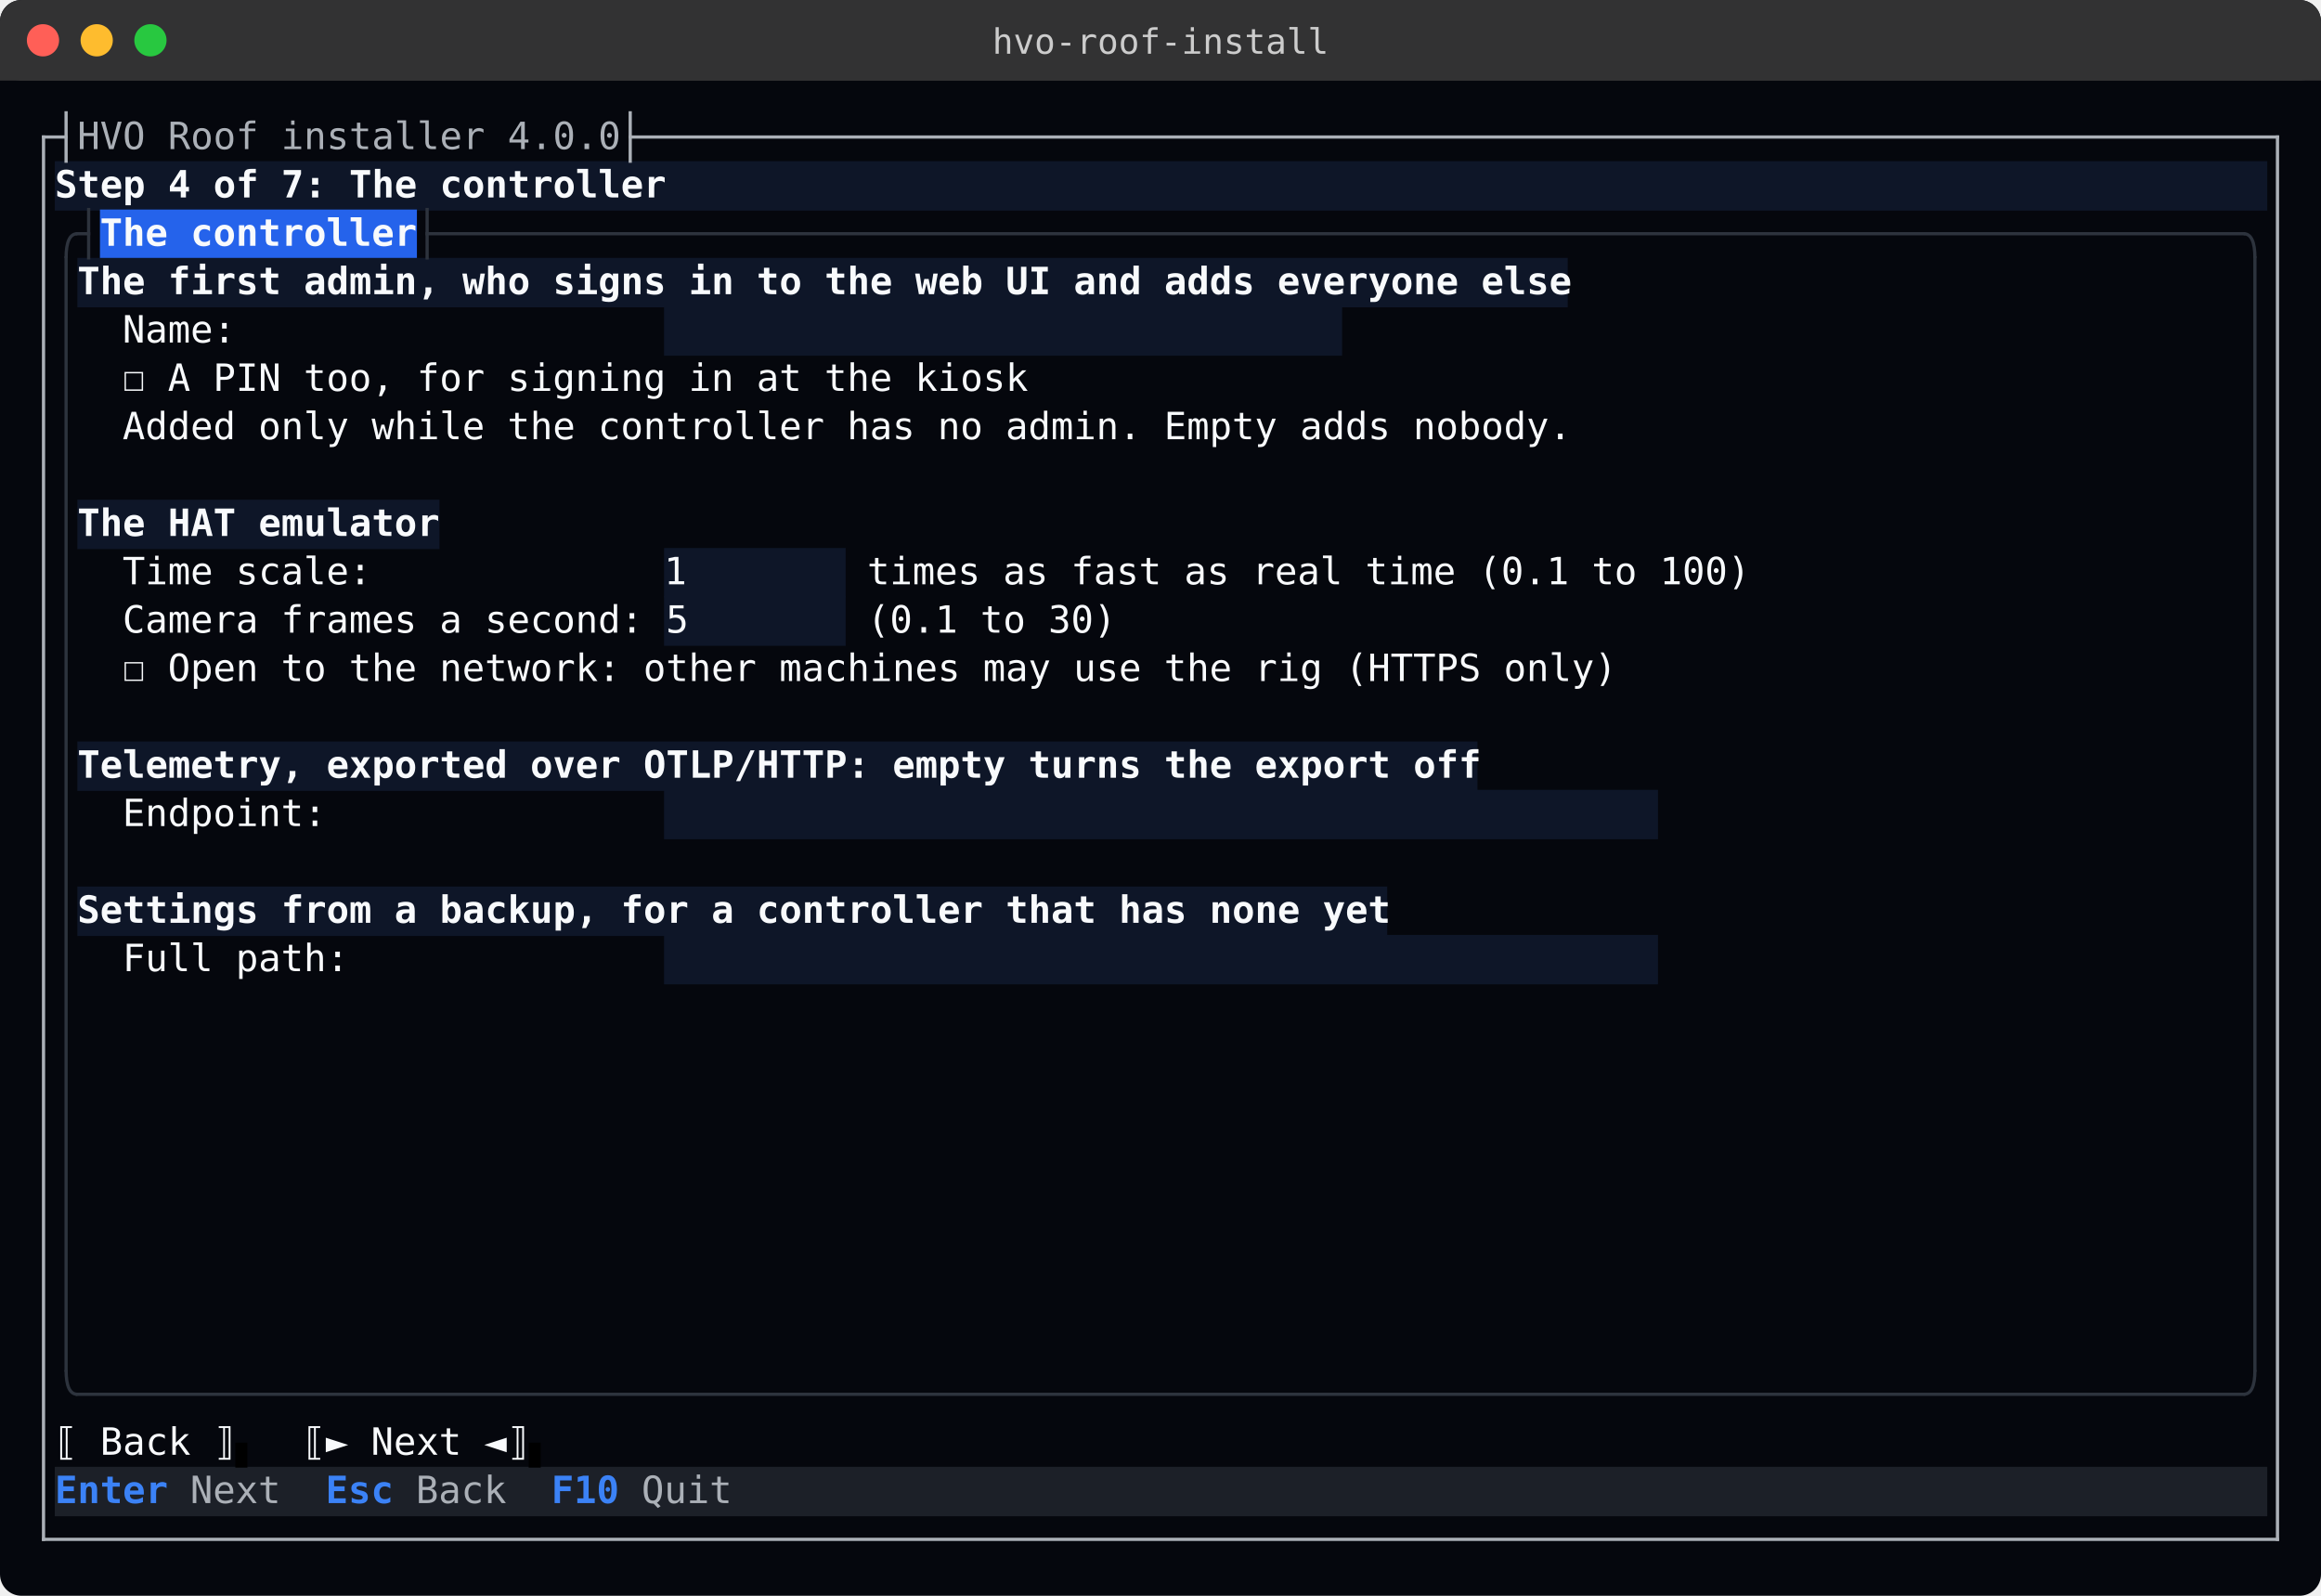
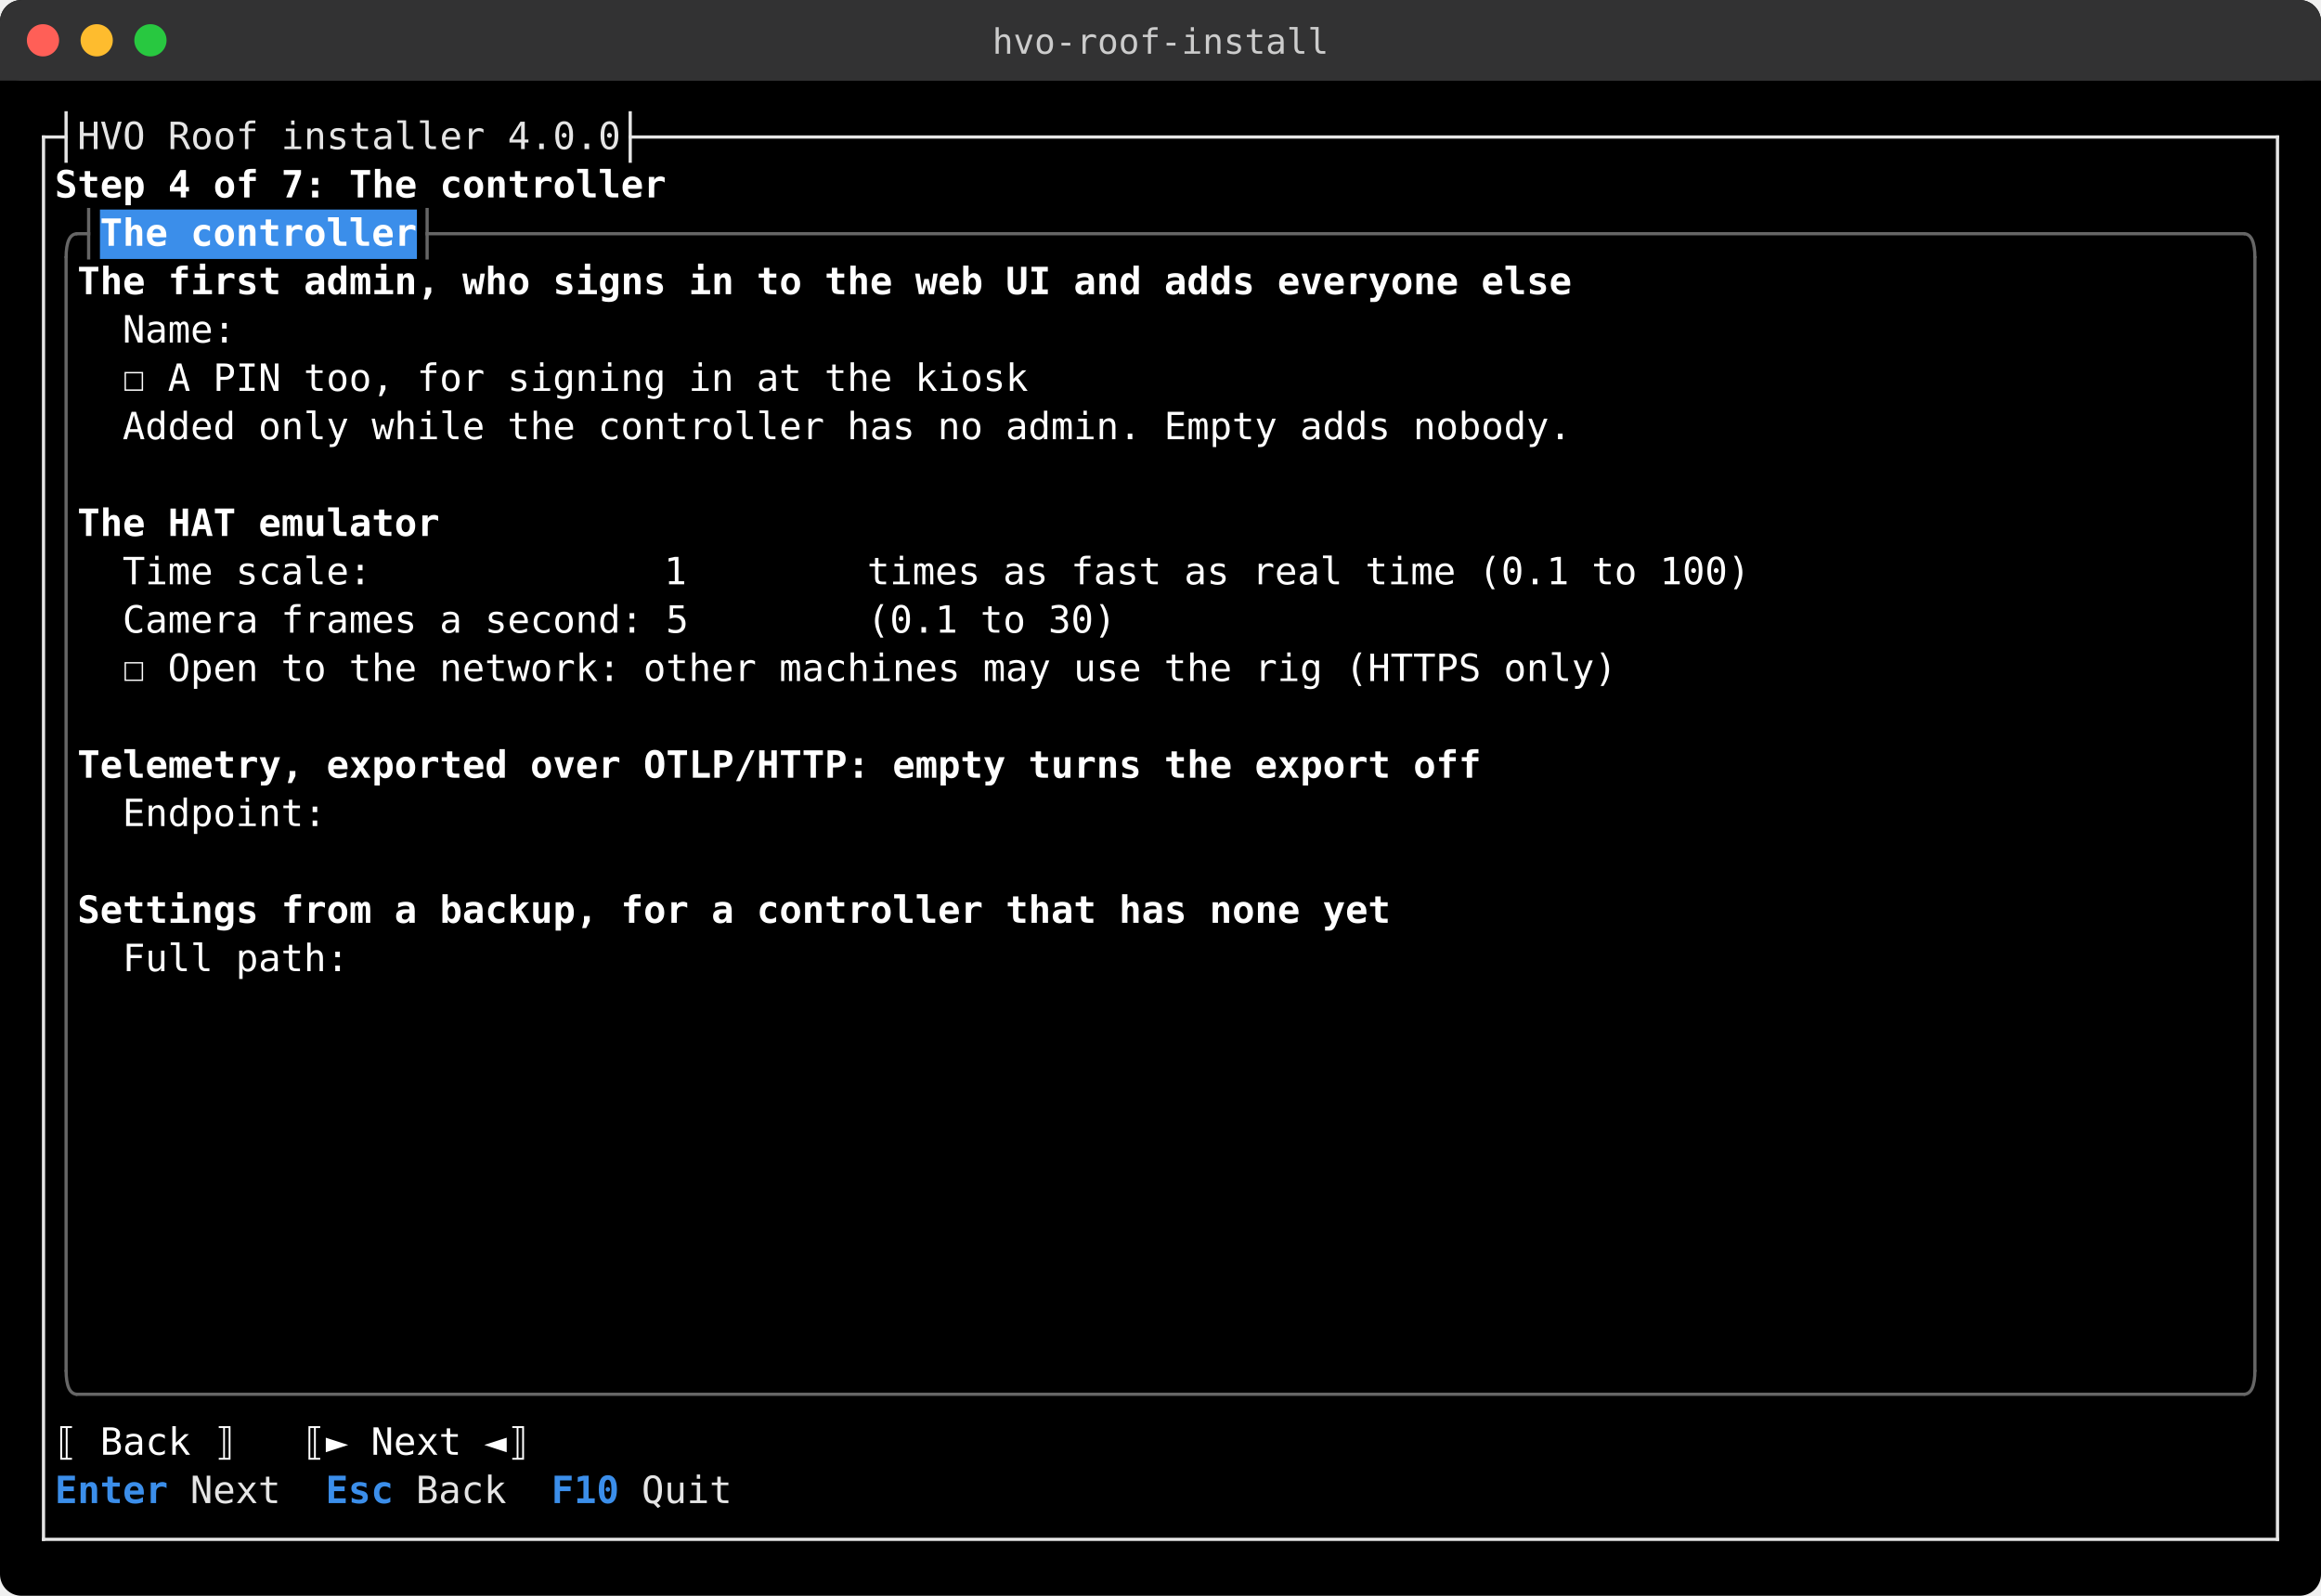
<svg xmlns="http://www.w3.org/2000/svg" width="864" height="594" viewBox="0 0 864.00 594.00" role="img" aria-label="hvo-roof-install">
  <g font-family="ui-monospace, SFMono-Regular, 'Cascadia Mono', 'DejaVu Sans Mono', Menlo, Consolas, 'Liberation Mono', monospace" font-size="14" xml:space="preserve" style="white-space: pre">
-     <rect x="0" y="0" width="864.00" height="594.00" rx="8" fill="#05070d" />
+     <rect x="0" y="0" width="864.00" height="594.00" rx="8" fill="#000000" />
    <rect x="0" y="0" width="864.00" height="30" rx="8" fill="#323233" />
    <rect x="0" y="22" width="864.00" height="8" fill="#323233" />
    <circle cx="16" cy="15.0" r="6" fill="#ff5f57" />
    <circle cx="36" cy="15.0" r="6" fill="#febc2e" />
    <circle cx="56" cy="15.0" r="6" fill="#28c840" />
    <text x="432.00" y="20.0" fill="#cccccc" text-anchor="middle" font-size="13">hvo-roof-install</text>
-     <rect x="20.40" y="60" width="823.60" height="18.4" fill="#0e1628" />
-     <rect x="37.20" y="78" width="118.00" height="18.4" fill="#2563eb" />
-     <rect x="28.80" y="96" width="554.80" height="18.4" fill="#0e1628" />
-     <rect x="247.20" y="114" width="252.40" height="18.4" fill="#0e1628" />
-     <rect x="28.80" y="186" width="134.80" height="18.4" fill="#0e1628" />
-     <rect x="247.20" y="204" width="67.60" height="18.4" fill="#0e1628" />
-     <rect x="247.20" y="222" width="67.60" height="18.4" fill="#0e1628" />
-     <rect x="28.80" y="276" width="521.20" height="18.4" fill="#0e1628" />
-     <rect x="247.20" y="294" width="370.00" height="18.4" fill="#0e1628" />
-     <rect x="28.80" y="330" width="487.60" height="18.4" fill="#0e1628" />
-     <rect x="247.20" y="348" width="370.00" height="18.4" fill="#0e1628" />
-     <rect x="20.40" y="546" width="823.60" height="18.4" fill="#1c2028" />
+     <rect x="37.20" y="78" width="118.00" height="18.4" fill="#3b8eea" />
    <rect x="87.60" y="537.00" width="4.50" height="9.30" fill="#000000" />
    <rect x="196.80" y="537.00" width="4.50" height="9.30" fill="#000000" />
-     <line x1="16.20" y1="50.40" x2="16.20" y2="573.60" stroke="#abb0b7" stroke-width="1.2" />
-     <line x1="15.60" y1="51.00" x2="25.20" y2="51.00" stroke="#abb0b7" stroke-width="1.2" />
-     <line x1="234.00" y1="51.00" x2="848.40" y2="51.00" stroke="#abb0b7" stroke-width="1.2" />
-     <line x1="24.60" y1="41.40" x2="24.60" y2="60.60" stroke="#abb0b7" stroke-width="1.2" />
-     <line x1="234.60" y1="41.40" x2="234.60" y2="60.60" stroke="#abb0b7" stroke-width="1.2" />
-     <line x1="847.80" y1="50.40" x2="847.80" y2="573.60" stroke="#abb0b7" stroke-width="1.2" />
-     <line x1="33.00" y1="77.40" x2="33.00" y2="96.60" stroke="#2d333d" stroke-width="1.2" />
-     <line x1="28.20" y1="87.00" x2="33.60" y2="87.00" stroke="#2d333d" stroke-width="1.2" />
-     <line x1="158.40" y1="87.00" x2="835.80" y2="87.00" stroke="#2d333d" stroke-width="1.2" />
-     <line x1="159.00" y1="77.40" x2="159.00" y2="96.60" stroke="#2d333d" stroke-width="1.2" />
-     <line x1="24.60" y1="95.40" x2="24.60" y2="510.60" stroke="#2d333d" stroke-width="1.2" />
-     <line x1="839.40" y1="95.40" x2="839.40" y2="510.60" stroke="#2d333d" stroke-width="1.2" />
-     <line x1="28.20" y1="519.00" x2="835.80" y2="519.00" stroke="#2d333d" stroke-width="1.2" />
-     <line x1="15.60" y1="573.00" x2="848.40" y2="573.00" stroke="#abb0b7" stroke-width="1.2" />
-     <path d="M28.80,87.00 Q24.60,87.00 24.60,96.00" fill="none" stroke="#2d333d" stroke-width="1.2" />
-     <path d="M835.20,87.00 Q839.40,87.00 839.40,96.00" fill="none" stroke="#2d333d" stroke-width="1.2" />
-     <path d="M24.60,510.00 Q24.60,519.00 28.80,519.00" fill="none" stroke="#2d333d" stroke-width="1.2" />
-     <path d="M839.40,510.00 Q839.40,519.00 835.20,519.00" fill="none" stroke="#2d333d" stroke-width="1.2" />
-     <text x="28.80" y="55.50" fill="#abb0b7" textLength="201.60" lengthAdjust="spacingAndGlyphs">HVO Roof installer 4.0.0</text>
-     <text x="20.40" y="73.50" fill="#f8fafc" textLength="226.80" lengthAdjust="spacingAndGlyphs" font-weight="bold">Step 4 of 7: The controller</text>
-     <text x="37.20" y="91.50" fill="#f8fafc" textLength="117.60" lengthAdjust="spacingAndGlyphs" font-weight="bold">The controller</text>
-     <text x="28.80" y="109.50" fill="#f8fafc" textLength="554.40" lengthAdjust="spacingAndGlyphs" font-weight="bold">The first admin, who signs in to the web UI and adds everyone else</text>
-     <text x="45.60" y="127.50" fill="#f8fafc" textLength="42.00" lengthAdjust="spacingAndGlyphs">Name:</text>
-     <text x="45.60" y="145.50" fill="#f8fafc" textLength="336.00" lengthAdjust="spacingAndGlyphs">☐ A PIN too, for signing in at the kiosk</text>
-     <text x="45.60" y="163.50" fill="#f8fafc" textLength="537.60" lengthAdjust="spacingAndGlyphs">Added only while the controller has no admin. Empty adds nobody.</text>
-     <text x="28.80" y="199.50" fill="#f8fafc" textLength="134.40" lengthAdjust="spacingAndGlyphs" font-weight="bold">The HAT emulator</text>
-     <text x="45.60" y="217.50" fill="#f8fafc" textLength="92.40" lengthAdjust="spacingAndGlyphs">Time scale:</text>
-     <text x="247.20" y="217.50" fill="#f8fafc">1</text>
-     <text x="322.80" y="217.50" fill="#f8fafc" textLength="327.60" lengthAdjust="spacingAndGlyphs">times as fast as real time (0.1 to 100)</text>
-     <text x="45.60" y="235.50" fill="#f8fafc" textLength="210.00" lengthAdjust="spacingAndGlyphs">Camera frames a second: 5</text>
-     <text x="322.80" y="235.50" fill="#f8fafc" textLength="92.40" lengthAdjust="spacingAndGlyphs">(0.1 to 30)</text>
-     <text x="45.60" y="253.50" fill="#f8fafc" textLength="554.40" lengthAdjust="spacingAndGlyphs">☐ Open to the network: other machines may use the rig (HTTPS only)</text>
-     <text x="28.80" y="289.50" fill="#f8fafc" textLength="520.80" lengthAdjust="spacingAndGlyphs" font-weight="bold">Telemetry, exported over OTLP/HTTP: empty turns the export off</text>
-     <text x="45.60" y="307.50" fill="#f8fafc" textLength="75.60" lengthAdjust="spacingAndGlyphs">Endpoint:</text>
-     <text x="28.80" y="343.50" fill="#f8fafc" textLength="487.20" lengthAdjust="spacingAndGlyphs" font-weight="bold">Settings from a backup, for a controller that has none yet</text>
-     <text x="45.60" y="361.50" fill="#f8fafc" textLength="84.00" lengthAdjust="spacingAndGlyphs">Full path:</text>
-     <text x="20.40" y="541.50" fill="#f8fafc" textLength="67.20" lengthAdjust="spacingAndGlyphs">⟦ Back ⟧</text>
-     <text x="112.80" y="541.50" fill="#f8fafc" textLength="84.00" lengthAdjust="spacingAndGlyphs">⟦► Next ◄⟧</text>
-     <text x="20.40" y="559.50" fill="#3b82f6" textLength="42.00" lengthAdjust="spacingAndGlyphs" font-weight="bold">Enter</text>
-     <text x="70.80" y="559.50" fill="#abb0b7" textLength="33.60" lengthAdjust="spacingAndGlyphs">Next</text>
-     <text x="121.20" y="559.50" fill="#3b82f6" textLength="25.20" lengthAdjust="spacingAndGlyphs" font-weight="bold">Esc</text>
-     <text x="154.80" y="559.50" fill="#abb0b7" textLength="33.60" lengthAdjust="spacingAndGlyphs">Back</text>
-     <text x="205.20" y="559.50" fill="#3b82f6" textLength="25.20" lengthAdjust="spacingAndGlyphs" font-weight="bold">F10</text>
-     <text x="238.80" y="559.50" fill="#abb0b7" textLength="33.60" lengthAdjust="spacingAndGlyphs">Quit</text>
+     <line x1="16.20" y1="50.40" x2="16.20" y2="573.60" stroke="#e5e5e5" stroke-width="1.2" />
+     <line x1="15.60" y1="51.00" x2="25.20" y2="51.00" stroke="#e5e5e5" stroke-width="1.2" />
+     <line x1="234.00" y1="51.00" x2="848.40" y2="51.00" stroke="#e5e5e5" stroke-width="1.2" />
+     <line x1="24.60" y1="41.40" x2="24.60" y2="60.60" stroke="#e5e5e5" stroke-width="1.2" />
+     <line x1="234.60" y1="41.40" x2="234.60" y2="60.60" stroke="#e5e5e5" stroke-width="1.2" />
+     <line x1="847.80" y1="50.40" x2="847.80" y2="573.60" stroke="#e5e5e5" stroke-width="1.2" />
+     <line x1="33.00" y1="77.40" x2="33.00" y2="96.60" stroke="#666666" stroke-width="1.2" />
+     <line x1="28.20" y1="87.00" x2="33.60" y2="87.00" stroke="#666666" stroke-width="1.2" />
+     <line x1="158.40" y1="87.00" x2="835.80" y2="87.00" stroke="#666666" stroke-width="1.2" />
+     <line x1="159.00" y1="77.40" x2="159.00" y2="96.60" stroke="#666666" stroke-width="1.2" />
+     <line x1="24.60" y1="95.40" x2="24.60" y2="510.60" stroke="#666666" stroke-width="1.2" />
+     <line x1="839.40" y1="95.40" x2="839.40" y2="510.60" stroke="#666666" stroke-width="1.2" />
+     <line x1="28.20" y1="519.00" x2="835.80" y2="519.00" stroke="#666666" stroke-width="1.2" />
+     <line x1="15.60" y1="573.00" x2="848.40" y2="573.00" stroke="#e5e5e5" stroke-width="1.2" />
+     <path d="M28.80,87.00 Q24.60,87.00 24.60,96.00" fill="none" stroke="#666666" stroke-width="1.2" />
+     <path d="M835.20,87.00 Q839.40,87.00 839.40,96.00" fill="none" stroke="#666666" stroke-width="1.2" />
+     <path d="M24.60,510.00 Q24.60,519.00 28.80,519.00" fill="none" stroke="#666666" stroke-width="1.2" />
+     <path d="M839.40,510.00 Q839.40,519.00 835.20,519.00" fill="none" stroke="#666666" stroke-width="1.2" />
+     <text x="28.80" y="55.50" fill="#e5e5e5" textLength="201.60" lengthAdjust="spacingAndGlyphs">HVO Roof installer 4.0.0</text>
+     <text x="20.40" y="73.50" fill="#ffffff" textLength="226.80" lengthAdjust="spacingAndGlyphs" font-weight="bold">Step 4 of 7: The controller</text>
+     <text x="37.20" y="91.50" fill="#ffffff" textLength="117.60" lengthAdjust="spacingAndGlyphs" font-weight="bold">The controller</text>
+     <text x="28.80" y="109.50" fill="#ffffff" textLength="554.40" lengthAdjust="spacingAndGlyphs" font-weight="bold">The first admin, who signs in to the web UI and adds everyone else</text>
+     <text x="45.60" y="127.50" fill="#ffffff" textLength="42.00" lengthAdjust="spacingAndGlyphs">Name:</text>
+     <text x="45.60" y="145.50" fill="#ffffff" textLength="336.00" lengthAdjust="spacingAndGlyphs">☐ A PIN too, for signing in at the kiosk</text>
+     <text x="45.60" y="163.50" fill="#ffffff" textLength="537.60" lengthAdjust="spacingAndGlyphs">Added only while the controller has no admin. Empty adds nobody.</text>
+     <text x="28.80" y="199.50" fill="#ffffff" textLength="134.40" lengthAdjust="spacingAndGlyphs" font-weight="bold">The HAT emulator</text>
+     <text x="45.60" y="217.50" fill="#ffffff" textLength="92.40" lengthAdjust="spacingAndGlyphs">Time scale:</text>
+     <text x="247.20" y="217.50" fill="#ffffff">1</text>
+     <text x="322.80" y="217.50" fill="#ffffff" textLength="327.60" lengthAdjust="spacingAndGlyphs">times as fast as real time (0.1 to 100)</text>
+     <text x="45.60" y="235.50" fill="#ffffff" textLength="210.00" lengthAdjust="spacingAndGlyphs">Camera frames a second: 5</text>
+     <text x="322.80" y="235.50" fill="#ffffff" textLength="92.40" lengthAdjust="spacingAndGlyphs">(0.1 to 30)</text>
+     <text x="45.60" y="253.50" fill="#ffffff" textLength="554.40" lengthAdjust="spacingAndGlyphs">☐ Open to the network: other machines may use the rig (HTTPS only)</text>
+     <text x="28.80" y="289.50" fill="#ffffff" textLength="520.80" lengthAdjust="spacingAndGlyphs" font-weight="bold">Telemetry, exported over OTLP/HTTP: empty turns the export off</text>
+     <text x="45.60" y="307.50" fill="#ffffff" textLength="75.60" lengthAdjust="spacingAndGlyphs">Endpoint:</text>
+     <text x="28.80" y="343.50" fill="#ffffff" textLength="487.20" lengthAdjust="spacingAndGlyphs" font-weight="bold">Settings from a backup, for a controller that has none yet</text>
+     <text x="45.60" y="361.50" fill="#ffffff" textLength="84.00" lengthAdjust="spacingAndGlyphs">Full path:</text>
+     <text x="20.40" y="541.50" fill="#ffffff" textLength="67.20" lengthAdjust="spacingAndGlyphs">⟦ Back ⟧</text>
+     <text x="112.80" y="541.50" fill="#ffffff" textLength="84.00" lengthAdjust="spacingAndGlyphs">⟦► Next ◄⟧</text>
+     <text x="20.40" y="559.50" fill="#3b8eea" textLength="42.00" lengthAdjust="spacingAndGlyphs" font-weight="bold">Enter</text>
+     <text x="70.80" y="559.50" fill="#e5e5e5" textLength="33.60" lengthAdjust="spacingAndGlyphs">Next</text>
+     <text x="121.20" y="559.50" fill="#3b8eea" textLength="25.20" lengthAdjust="spacingAndGlyphs" font-weight="bold">Esc</text>
+     <text x="154.80" y="559.50" fill="#e5e5e5" textLength="33.60" lengthAdjust="spacingAndGlyphs">Back</text>
+     <text x="205.20" y="559.50" fill="#3b8eea" textLength="25.20" lengthAdjust="spacingAndGlyphs" font-weight="bold">F10</text>
+     <text x="238.80" y="559.50" fill="#e5e5e5" textLength="33.60" lengthAdjust="spacingAndGlyphs">Quit</text>
  </g>
</svg>
